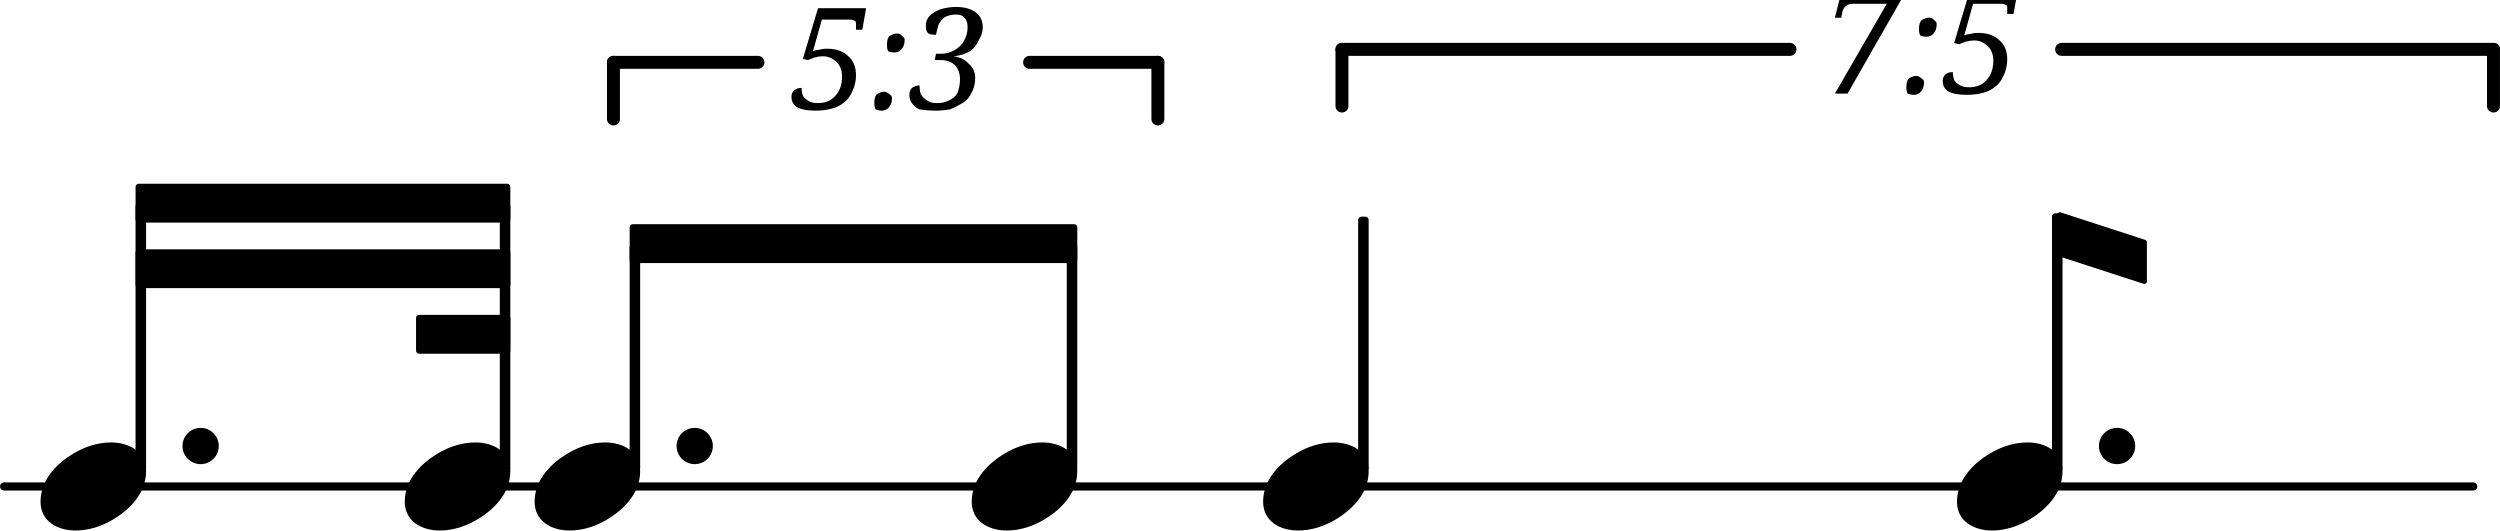
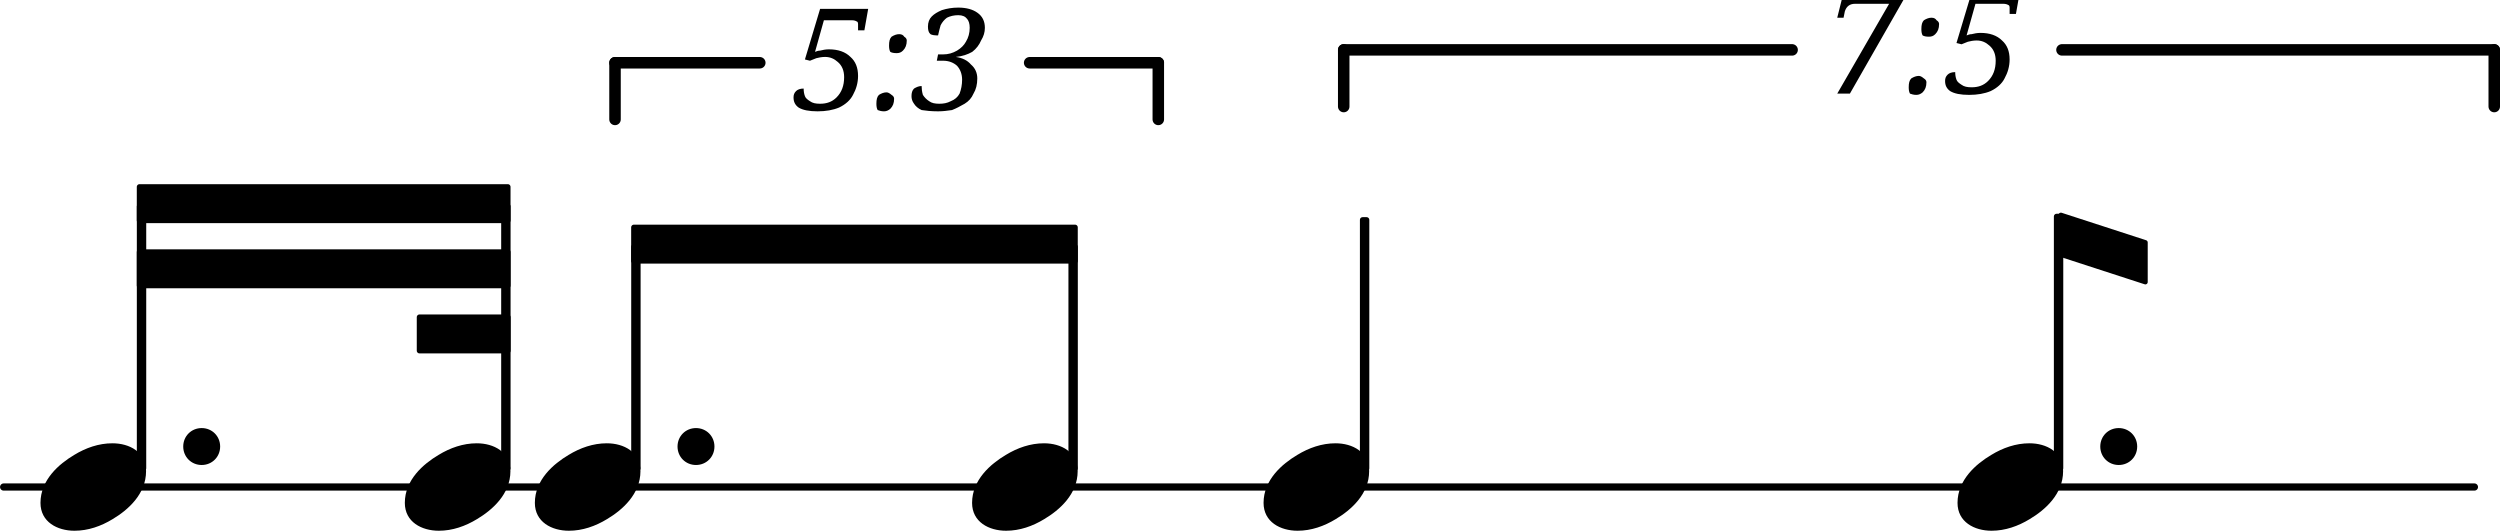
- <svg xmlns="http://www.w3.org/2000/svg" version="1.2" width="54.273mm" height="11.517mm" viewBox="0 0 30.884 6.554" id="svg74">
+ <svg xmlns="http://www.w3.org/2000/svg" version="1.2" width="65.112mm" height="13.823mm" viewBox="0 0 30.877 6.555" id="svg74">
  <defs id="defs78" />
  <style text="style/css" id="style2">
tspan { white-space: pre; }
</style>
-   <text font-family="serif" font-size="2.2px" text-anchor="start" fill="currentColor" id="text6" y="-1.005">
+   <text font-family="serif" font-size="2.2px" text-anchor="start" fill="currentColor" id="text6" y="-0.982">
    <tspan id="tspan4" />
  </text>
-   <line stroke-linejoin="round" stroke-linecap="round" stroke-width="0.1" stroke="currentColor" x1="0.05" y1="6.01" x2="30.554" y2="6.01" id="line8" />
-   <polygon transform="translate(25.4799,2.674909)" stroke-linejoin="round" stroke-linecap="round" stroke-width="0.065" fill="currentColor" stroke="currentColor" points="1.01,0.319 -0.033,-0.02 -0.033,0.461 1.01,0.8 " id="polygon10" />
-   <polygon transform="translate(1.6742,2.509909)" stroke-linejoin="round" stroke-linecap="round" stroke-width="0.08" fill="currentColor" stroke="currentColor" points="0.04,0.2 0.04,-0.2 4.59,-0.2 4.59,0.2 " id="polygon12" />
-   <polygon transform="translate(1.6742,3.319909)" stroke-linejoin="round" stroke-linecap="round" stroke-width="0.08" fill="currentColor" stroke="currentColor" points="0.04,0.2 0.04,-0.2 4.59,-0.2 4.59,0.2 " id="polygon14" />
-   <polygon transform="translate(5.1392,4.129909)" stroke-linejoin="round" stroke-linecap="round" stroke-width="0.08" fill="currentColor" stroke="currentColor" points="0.04,0.2 0.04,-0.2 1.125,-0.2 1.125,0.2 " id="polygon16" />
-   <path d="m 5.872,5.466 c 0.22,0 0.432,0.112 0.432,0.356 0,0.284 -0.22,0.484 -0.408,0.596 -0.14,0.084 -0.3,0.136 -0.464,0.136 -0.22,0 -0.432,-0.112 -0.432,-0.356 0,-0.284 0.22,-0.484 0.408,-0.596 0.14,-0.084 0.3,-0.136 0.464,-0.136 z" fill="currentColor" id="path18" style="stroke-width:0.004" />
-   <rect x="6.174" y="2.51" width="0.13" height="3.314" ry="0.04" fill="currentColor" id="rect20" />
-   <path d="m 7.476,5.466 c 0.22,0 0.432,0.112 0.432,0.356 0,0.284 -0.22,0.484 -0.408,0.596 -0.14,0.084 -0.3,0.136 -0.464,0.136 -0.22,0 -0.432,-0.112 -0.432,-0.356 0,-0.284 0.22,-0.484 0.408,-0.596 0.14,-0.084 0.3,-0.136 0.464,-0.136 z" fill="currentColor" id="path22" style="stroke-width:0.004" />
-   <path d="m 8.358,5.51 c 0,-0.124 0.1,-0.224 0.224,-0.224 0.124,0 0.224,0.1 0.224,0.224 0,0.124 -0.1,0.224 -0.224,0.224 -0.124,0 -0.224,-0.1 -0.224,-0.224 z" fill="currentColor" id="path24" style="stroke-width:0.004" />
-   <rect x="7.778" y="3.01" width="0.13" height="2.814" ry="0.04" fill="currentColor" id="rect26" />
-   <path d="m 12.876,5.466 c 0.22,0 0.432,0.112 0.432,0.356 0,0.284 -0.22,0.484 -0.408,0.596 -0.14,0.084 -0.3,0.136 -0.464,0.136 -0.22,0 -0.432,-0.112 -0.432,-0.356 0,-0.284 0.22,-0.484 0.408,-0.596 0.14,-0.084 0.3,-0.136 0.464,-0.136 z" fill="currentColor" id="path28" style="stroke-width:0.004" />
-   <rect x="13.178" y="3.01" width="0.13" height="2.814" ry="0.04" fill="currentColor" id="rect30" />
-   <text font-family="serif" font-style="italic" font-size="1.746px" text-anchor="start" fill="currentColor" id="text34" x="9.763" y="1.35">
+   <line stroke-linejoin="round" stroke-linecap="round" stroke-width="0.089" stroke="currentColor" x1="0.045" y1="6.015" x2="30.561" y2="6.015" id="line8" />
+   <polygon transform="translate(25.483,2.673542)" stroke-linejoin="round" stroke-linecap="round" stroke-width="0.058" fill="currentColor" stroke="currentColor" points="1.014,0.321 -0.029,-0.018 -0.029,0.471 1.014,0.81 " id="polygon10" />
+   <polygon transform="translate(1.69,2.515142)" stroke-linejoin="round" stroke-linecap="round" stroke-width="0.067" fill="currentColor" stroke="currentColor" points="0.033,0.207 0.033,-0.207 4.582,-0.207 4.582,0.207 " id="polygon12" />
+   <polygon transform="translate(1.69,3.319642)" stroke-linejoin="round" stroke-linecap="round" stroke-width="0.067" fill="currentColor" stroke="currentColor" points="0.033,0.207 0.033,-0.207 4.582,-0.207 4.582,0.207 " id="polygon14" />
+   <polygon transform="translate(5.1479,4.124242)" stroke-linejoin="round" stroke-linecap="round" stroke-width="0.067" fill="currentColor" stroke="currentColor" points="0.033,0.207 0.033,-0.207 1.125,-0.207 1.125,0.207 " id="polygon16" />
+   <path d="m 5.888,5.475 c 0.212,0 0.416,0.108 0.416,0.344 0,0.284 -0.224,0.48 -0.412,0.592 -0.144,0.088 -0.304,0.144 -0.472,0.144 -0.212,0 -0.42,-0.108 -0.42,-0.344 0,-0.284 0.228,-0.48 0.416,-0.592 0.144,-0.088 0.304,-0.144 0.472,-0.144 z" fill="currentColor" id="path18" style="stroke-width:0.004" />
+   <rect x="6.19" y="2.515" width="0.116" height="3.303" ry="0.033" fill="currentColor" id="rect20" />
+   <path d="m 7.494,5.475 c 0.212,0 0.416,0.108 0.416,0.344 0,0.284 -0.224,0.48 -0.412,0.592 -0.144,0.088 -0.304,0.144 -0.472,0.144 -0.212,0 -0.42,-0.108 -0.42,-0.344 0,-0.284 0.228,-0.48 0.416,-0.592 0.144,-0.088 0.304,-0.144 0.472,-0.144 z" fill="currentColor" id="path22" style="stroke-width:0.004" />
+   <path d="m 8.368,5.515 c 0,-0.128 0.1,-0.228 0.228,-0.228 0.128,0 0.228,0.1 0.228,0.228 0,0.128 -0.1,0.228 -0.228,0.228 -0.128,0 -0.228,-0.1 -0.228,-0.228 z" fill="currentColor" id="path24" style="stroke-width:0.004" />
+   <rect x="7.796" y="3.015" width="0.116" height="2.803" ry="0.033" fill="currentColor" id="rect26" />
+   <path d="m 12.894,5.475 c 0.212,0 0.416,0.108 0.416,0.344 0,0.284 -0.224,0.48 -0.412,0.592 -0.144,0.088 -0.304,0.144 -0.472,0.144 -0.212,0 -0.42,-0.108 -0.42,-0.344 0,-0.284 0.228,-0.48 0.416,-0.592 0.144,-0.088 0.304,-0.144 0.472,-0.144 z" fill="currentColor" id="path28" style="stroke-width:0.004" />
+   <rect x="13.196" y="3.015" width="0.116" height="2.803" ry="0.033" fill="currentColor" id="rect30" />
+   <text font-family="serif" font-style="italic" font-size="1.746px" text-anchor="start" fill="currentColor" id="text34" x="9.784" y="1.358">
    <tspan id="tspan32">5:3</tspan>
  </text>
-   <line stroke-linejoin="round" stroke-linecap="round" stroke-width="0.16" stroke="currentColor" x1="14.304" y1="0.77" x2="14.304" y2="1.47" id="line36" />
-   <line stroke-linejoin="round" stroke-linecap="round" stroke-width="0.16" stroke="currentColor" x1="7.578" y1="0.77" x2="7.578" y2="1.47" id="line38" />
-   <line stroke-linejoin="round" stroke-linecap="round" stroke-width="0.16" stroke="currentColor" x1="14.304" y1="0.77" x2="12.719" y2="0.77" id="line40" />
-   <line stroke-linejoin="round" stroke-linecap="round" stroke-width="0.16" stroke="currentColor" x1="7.578" y1="0.77" x2="9.363" y2="0.77" id="line42" />
-   <polygon transform="translate(7.7784,3.009909)" stroke-linejoin="round" stroke-linecap="round" stroke-width="0.08" fill="currentColor" stroke="currentColor" points="0.04,0.2 0.04,-0.2 5.49,-0.2 5.49,0.2 " id="polygon44" />
-   <line stroke-linejoin="round" stroke-linecap="round" stroke-width="0.16" stroke="currentColor" x1="30.804" y1="0.61" x2="30.804" y2="1.31" id="line46" />
-   <line stroke-linejoin="round" stroke-linecap="round" stroke-width="0.16" stroke="currentColor" x1="16.578" y1="0.61" x2="16.578" y2="1.31" id="line48" />
-   <line stroke-linejoin="round" stroke-linecap="round" stroke-width="0.16" stroke="currentColor" x1="30.804" y1="0.61" x2="25.469" y2="0.61" id="line50" />
-   <line stroke-linejoin="round" stroke-linecap="round" stroke-width="0.16" stroke="currentColor" x1="16.578" y1="0.61" x2="22.113" y2="0.61" id="line52" />
-   <text font-family="serif" font-style="italic" font-size="1.746px" text-anchor="start" fill="currentColor" id="text56" x="22.513" y="1.156">
+   <line stroke-linejoin="round" stroke-linecap="round" stroke-width="0.142" stroke="currentColor" x1="14.306" y1="0.775" x2="14.306" y2="1.475" id="line36" />
+   <line stroke-linejoin="round" stroke-linecap="round" stroke-width="0.142" stroke="currentColor" x1="7.596" y1="0.775" x2="7.596" y2="1.475" id="line38" />
+   <line stroke-linejoin="round" stroke-linecap="round" stroke-width="0.142" stroke="currentColor" x1="14.306" y1="0.775" x2="12.717" y2="0.775" id="line40" />
+   <line stroke-linejoin="round" stroke-linecap="round" stroke-width="0.142" stroke="currentColor" x1="7.596" y1="0.775" x2="9.384" y2="0.775" id="line42" />
+   <polygon transform="translate(7.7958,3.015142)" stroke-linejoin="round" stroke-linecap="round" stroke-width="0.067" fill="currentColor" stroke="currentColor" points="0.033,0.207 0.033,-0.207 5.482,-0.207 5.482,0.207 " id="polygon44" />
+   <line stroke-linejoin="round" stroke-linecap="round" stroke-width="0.142" stroke="currentColor" x1="30.806" y1="0.616" x2="30.806" y2="1.316" id="line46" />
+   <line stroke-linejoin="round" stroke-linecap="round" stroke-width="0.142" stroke="currentColor" x1="16.596" y1="0.616" x2="16.596" y2="1.316" id="line48" />
+   <line stroke-linejoin="round" stroke-linecap="round" stroke-width="0.142" stroke="currentColor" x1="30.806" y1="0.616" x2="25.467" y2="0.616" id="line50" />
+   <line stroke-linejoin="round" stroke-linecap="round" stroke-width="0.142" stroke="currentColor" x1="16.596" y1="0.616" x2="22.134" y2="0.616" id="line52" />
+   <text font-family="serif" font-style="italic" font-size="1.746px" text-anchor="start" fill="currentColor" id="text56" x="22.534" y="1.156">
    <tspan id="tspan54">7:5</tspan>
  </text>
-   <path d="m 1.372,5.466 c 0.22,0 0.432,0.112 0.432,0.356 0,0.284 -0.22,0.484 -0.408,0.596 -0.14,0.084 -0.3,0.136 -0.464,0.136 -0.22,0 -0.432,-0.112 -0.432,-0.356 0,-0.284 0.22,-0.484 0.408,-0.596 0.14,-0.084 0.3,-0.136 0.464,-0.136 z" fill="currentColor" id="path58" style="stroke-width:0.004" />
-   <path d="m 2.254,5.51 c 0,-0.124 0.1,-0.224 0.224,-0.224 0.124,0 0.224,0.1 0.224,0.224 0,0.124 -0.1,0.224 -0.224,0.224 -0.124,0 -0.224,-0.1 -0.224,-0.224 z" fill="currentColor" id="path60" style="stroke-width:0.004" />
-   <rect x="1.674" y="2.51" width="0.13" height="3.314" ry="0.04" fill="currentColor" id="rect62" />
-   <rect x="25.35" y="2.635" width="0.13" height="3.189" ry="0.04" fill="currentColor" id="rect64" />
-   <path d="m 25.93,5.51 c 0,-0.124 0.1,-0.224 0.224,-0.224 0.124,0 0.224,0.1 0.224,0.224 0,0.124 -0.1,0.224 -0.224,0.224 -0.124,0 -0.224,-0.1 -0.224,-0.224 z" fill="currentColor" id="path66" style="stroke-width:0.004" />
-   <path d="m 25.048,5.466 c 0.22,0 0.432,0.112 0.432,0.356 0,0.284 -0.22,0.484 -0.408,0.596 -0.14,0.084 -0.3,0.136 -0.464,0.136 -0.22,0 -0.432,-0.112 -0.432,-0.356 0,-0.284 0.22,-0.484 0.408,-0.596 0.14,-0.084 0.3,-0.136 0.464,-0.136 z" fill="currentColor" id="path68" style="stroke-width:0.004" />
-   <rect x="16.778" y="2.677" width="0.13" height="3.147" ry="0.04" fill="currentColor" id="rect70" />
-   <path d="m 16.476,5.466 c 0.22,0 0.432,0.112 0.432,0.356 0,0.284 -0.22,0.484 -0.408,0.596 -0.14,0.084 -0.3,0.136 -0.464,0.136 -0.22,0 -0.432,-0.112 -0.432,-0.356 0,-0.284 0.22,-0.484 0.408,-0.596 0.14,-0.084 0.3,-0.136 0.464,-0.136 z" fill="currentColor" id="path72" style="stroke-width:0.004" />
+   <path d="m 1.388,5.475 c 0.212,0 0.416,0.108 0.416,0.344 0,0.284 -0.224,0.48 -0.412,0.592 -0.144,0.088 -0.304,0.144 -0.472,0.144 -0.212,0 -0.42,-0.108 -0.42,-0.344 0,-0.284 0.228,-0.48 0.416,-0.592 0.144,-0.088 0.304,-0.144 0.472,-0.144 z" fill="currentColor" id="path58" style="stroke-width:0.004" />
+   <path d="m 2.263,5.515 c 0,-0.128 0.1,-0.228 0.228,-0.228 0.128,0 0.228,0.1 0.228,0.228 0,0.128 -0.1,0.228 -0.228,0.228 -0.128,0 -0.228,-0.1 -0.228,-0.228 z" fill="currentColor" id="path60" style="stroke-width:0.004" />
+   <rect x="1.69" y="2.515" width="0.116" height="3.303" ry="0.033" fill="currentColor" id="rect62" />
+   <rect x="25.367" y="2.64" width="0.116" height="3.178" ry="0.033" fill="currentColor" id="rect64" />
+   <path d="m 25.94,5.515 c 0,-0.128 0.1,-0.228 0.228,-0.228 0.128,0 0.228,0.1 0.228,0.228 0,0.128 -0.1,0.228 -0.228,0.228 -0.128,0 -0.228,-0.1 -0.228,-0.228 z" fill="currentColor" id="path66" style="stroke-width:0.004" />
+   <path d="m 25.065,5.475 c 0.212,0 0.416,0.108 0.416,0.344 0,0.284 -0.224,0.48 -0.412,0.592 -0.144,0.088 -0.304,0.144 -0.472,0.144 -0.212,0 -0.42,-0.108 -0.42,-0.344 0,-0.284 0.228,-0.48 0.416,-0.592 0.144,-0.088 0.304,-0.144 0.472,-0.144 z" fill="currentColor" id="path68" style="stroke-width:0.004" />
+   <rect x="16.796" y="2.682" width="0.116" height="3.137" ry="0.033" fill="currentColor" id="rect70" />
+   <path d="m 16.494,5.475 c 0.212,0 0.416,0.108 0.416,0.344 0,0.284 -0.224,0.48 -0.412,0.592 -0.144,0.088 -0.304,0.144 -0.472,0.144 -0.212,0 -0.42,-0.108 -0.42,-0.344 0,-0.284 0.228,-0.48 0.416,-0.592 0.144,-0.088 0.304,-0.144 0.472,-0.144 z" fill="currentColor" id="path72" style="stroke-width:0.004" />
</svg>
